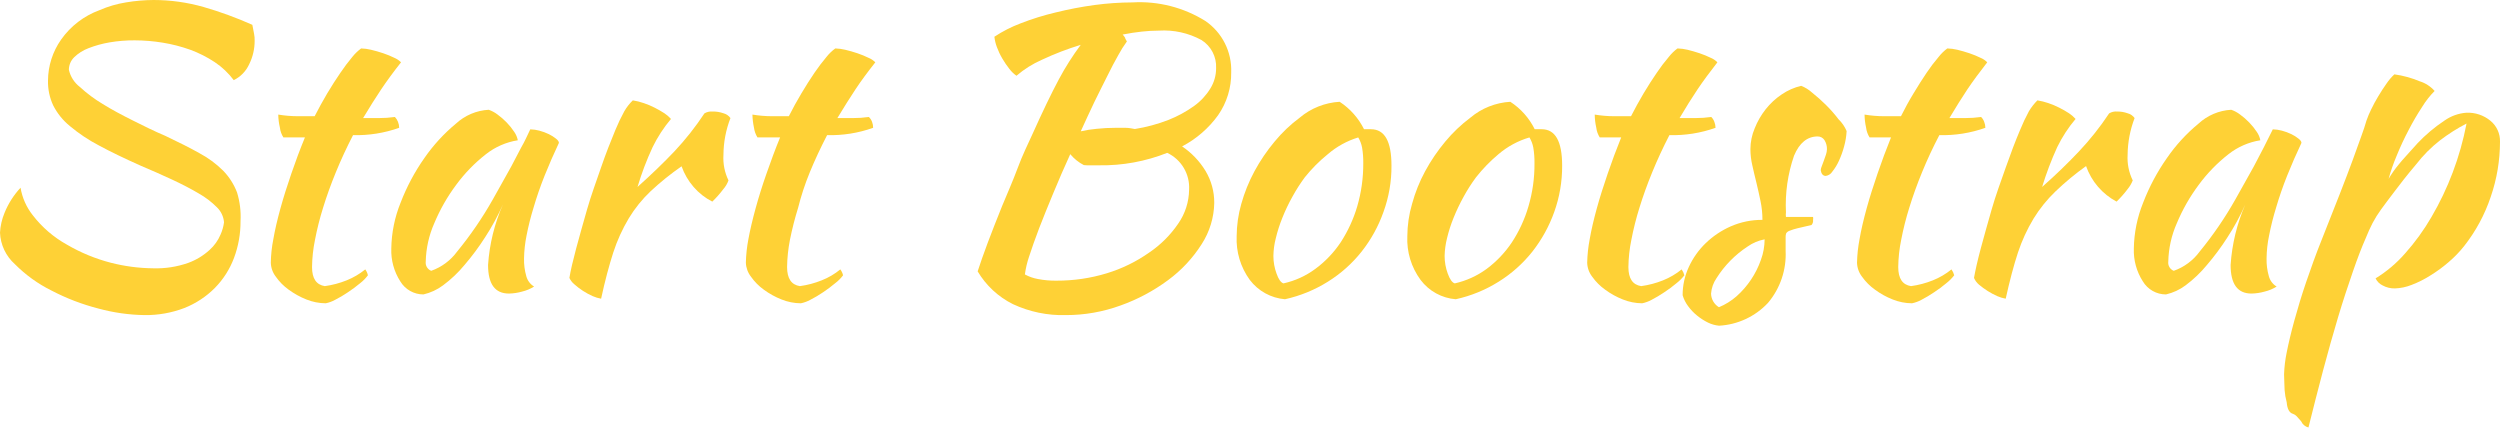
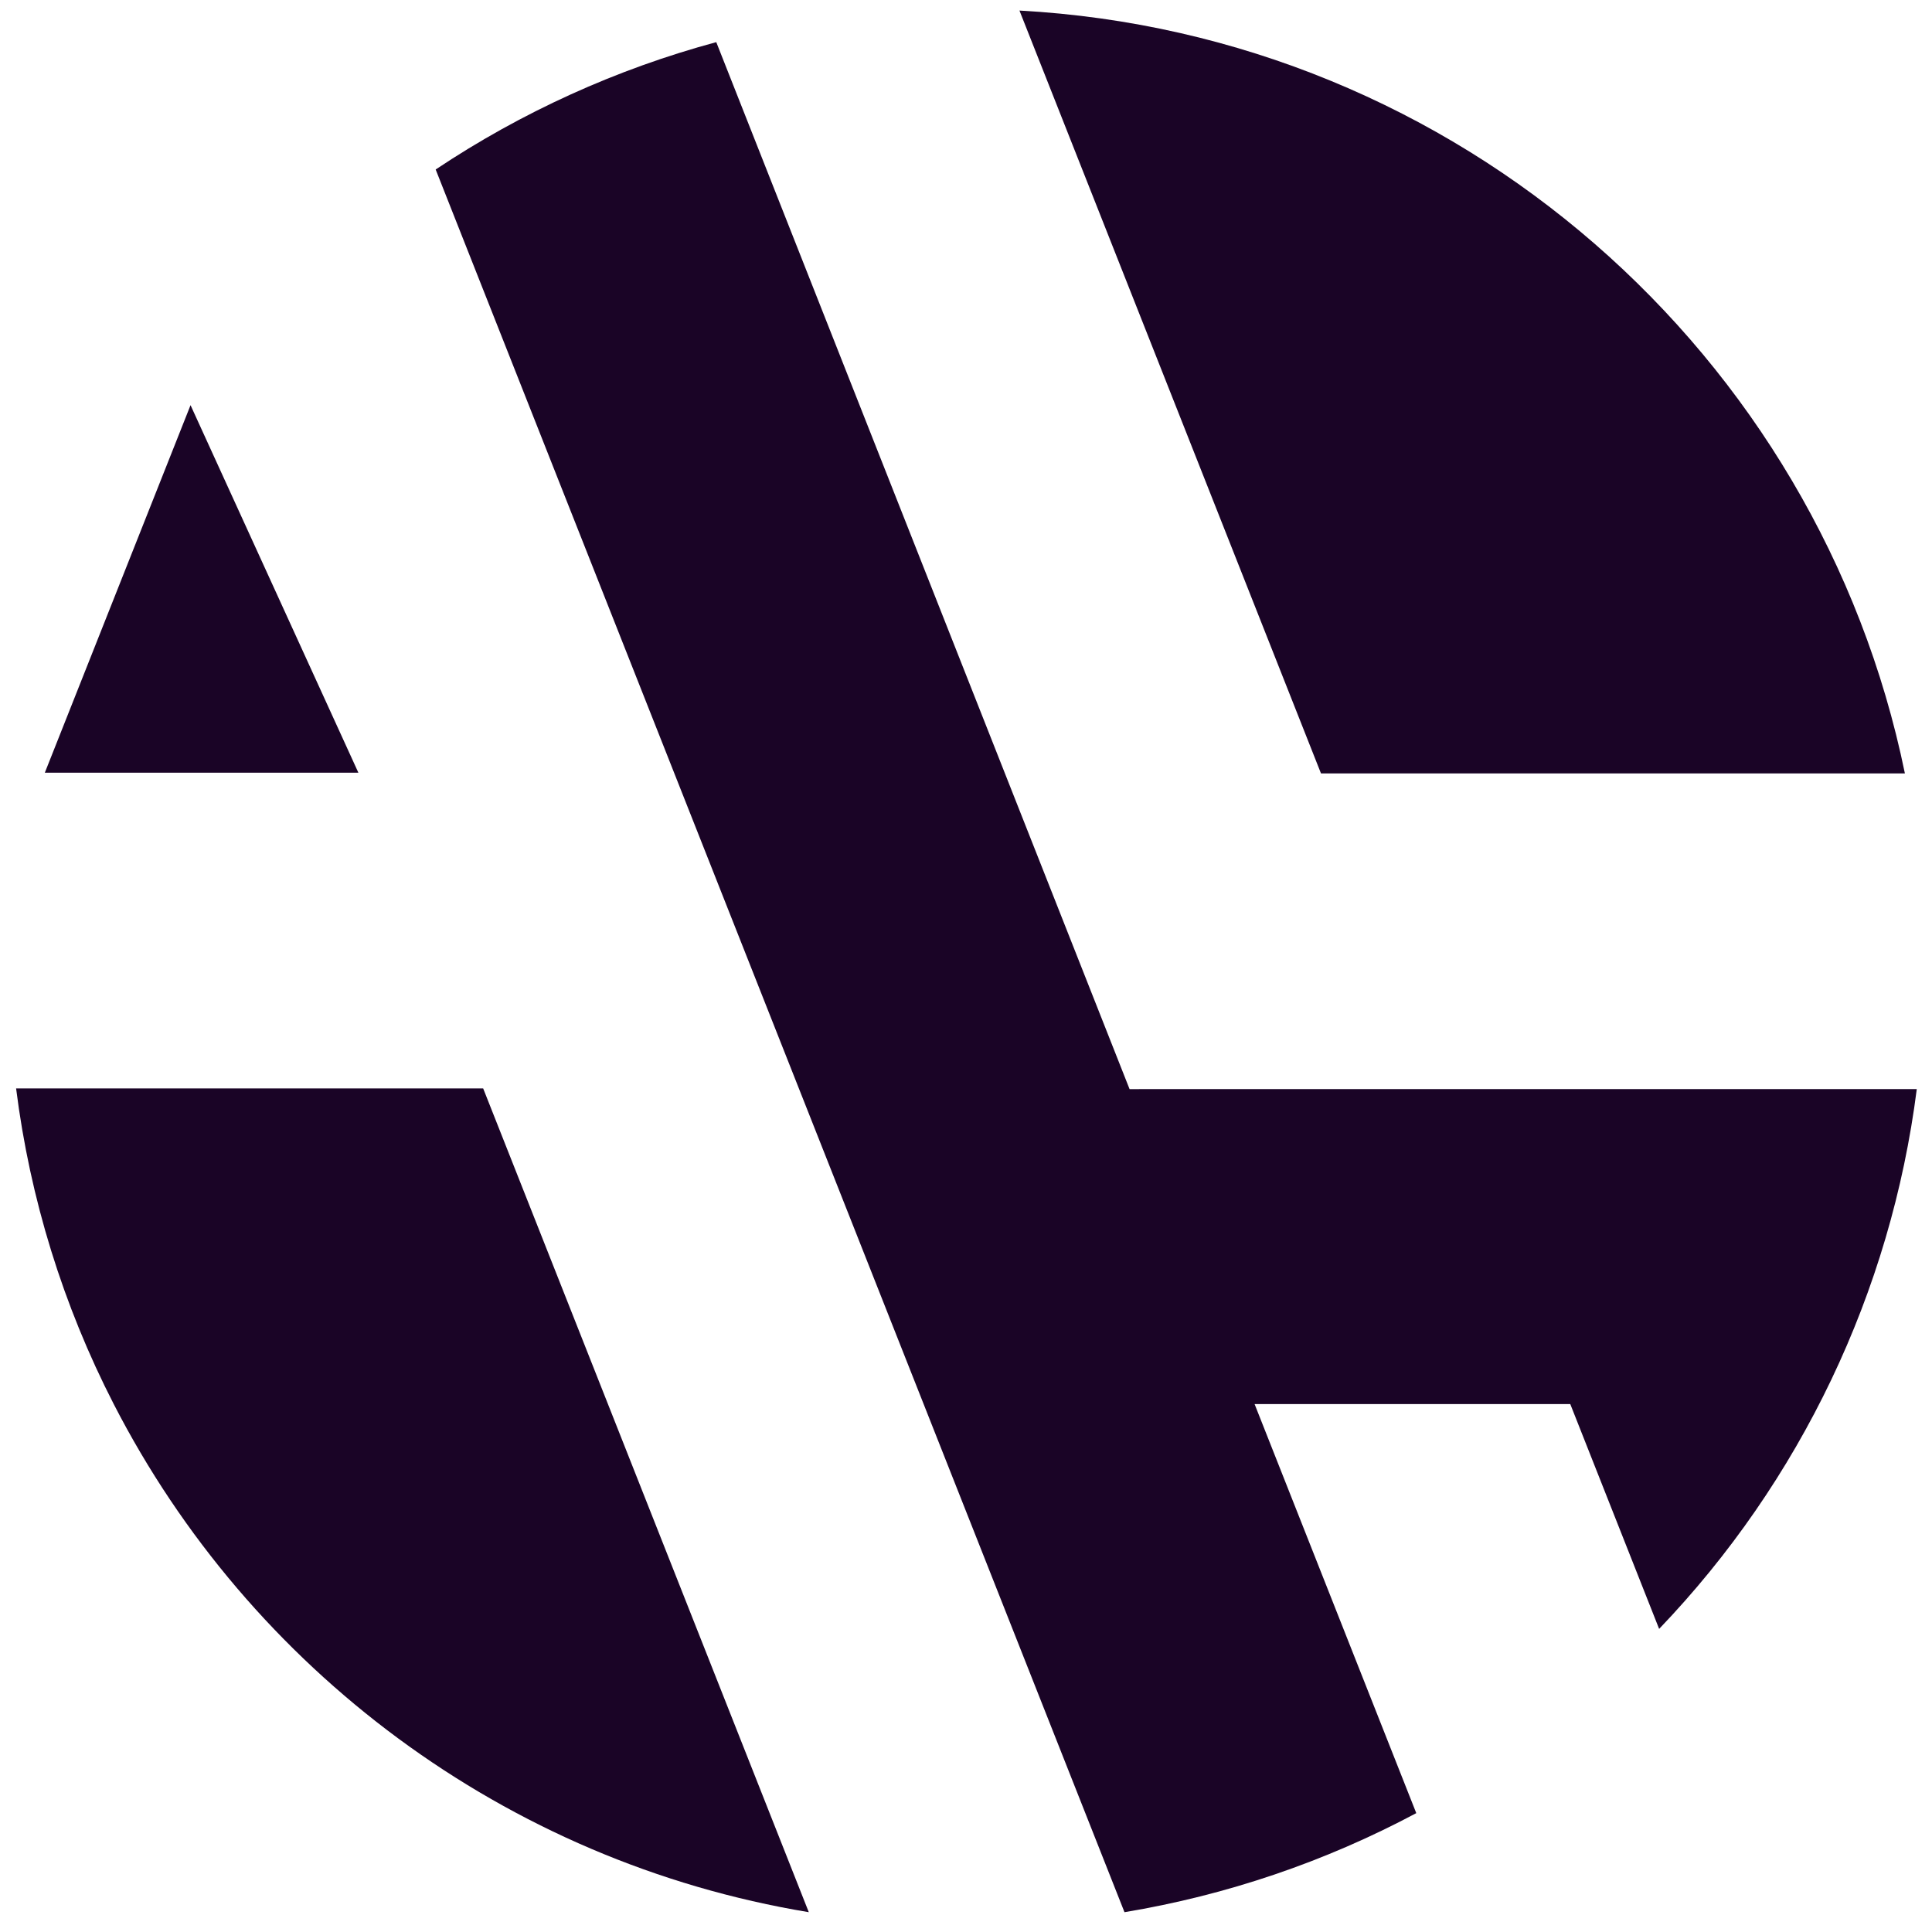
- <svg xmlns="http://www.w3.org/2000/svg" viewBox="0 0 228.66 39.08">
-   <style>.cls-1{fill:#fed136;}</style>
-   <path class="cls-1" d="M23.08,15.17c.07.4.13.68.16.83a2.66,2.66,0,0,1,.05.62,4.76,4.76,0,0,1-.51,2.18,3,3,0,0,1-1.4,1.43,7.12,7.12,0,0,0-1.73-1.64,10.8,10.8,0,0,0-2.25-1.14,14.23,14.23,0,0,0-2.53-.65,16,16,0,0,0-2.55-.21,13,13,0,0,0-2.32.19,9.91,9.91,0,0,0-1.91.53,3.79,3.79,0,0,0-1.31.83,1.61,1.61,0,0,0-.48,1.14,2.73,2.73,0,0,0,1,1.57,12.76,12.76,0,0,0,2.09,1.56c.82.51,1.74,1,2.74,1.5s2,1,3,1.42c1.2.57,2.24,1.09,3.11,1.58a9.31,9.31,0,0,1,2.16,1.59,5.83,5.83,0,0,1,1.28,2A7.5,7.5,0,0,1,22,33.12a9.43,9.43,0,0,1-.6,3.38,7.84,7.84,0,0,1-1.75,2.74,8.21,8.21,0,0,1-2.78,1.83,9.85,9.85,0,0,1-3.65.65A17,17,0,0,1,9,41.12a20,20,0,0,1-4.3-1.65,12.61,12.61,0,0,1-3.33-2.4A4.09,4.09,0,0,1,0,34.18a5.48,5.48,0,0,1,.41-1.8,7.5,7.5,0,0,1,1.47-2.31A5.49,5.49,0,0,0,3,32.59a10.14,10.14,0,0,0,3.13,2.69,15.79,15.79,0,0,0,4,1.65,16.23,16.23,0,0,0,3.87.51,8.83,8.83,0,0,0,3.23-.5,5.89,5.89,0,0,0,1.94-1.18,3.94,3.94,0,0,0,1-1.4,4,4,0,0,0,.32-1.13,2.14,2.14,0,0,0-.65-1.37,7.65,7.65,0,0,0-1.67-1.27c-.69-.41-1.5-.83-2.42-1.26s-1.88-.85-2.87-1.27c-1.48-.66-2.77-1.28-3.84-1.86a14.83,14.83,0,0,1-2.65-1.77,5.88,5.88,0,0,1-1.53-1.9,5.1,5.1,0,0,1-.47-2.26,6.57,6.57,0,0,1,1.2-3.75A7.41,7.41,0,0,1,9.1,13.83a10,10,0,0,1,2.42-.71,15.83,15.83,0,0,1,2.53-.22,16.76,16.76,0,0,1,4.57.64A34.29,34.29,0,0,1,23.08,15.17Z" transform="translate(0 -12.9)" />
-   <path class="cls-1" d="M25.92,25.47a2.16,2.16,0,0,1-.32-.9,5.75,5.75,0,0,1-.15-1.19,11.13,11.13,0,0,0,1.77.15h1.56c.36-.7.74-1.4,1.15-2.09s.82-1.32,1.21-1.89a17.57,17.57,0,0,1,1.09-1.45,4.35,4.35,0,0,1,.8-.77,4.29,4.29,0,0,1,.9.12c.37.09.74.19,1.12.32s.72.27,1,.41a1.89,1.89,0,0,1,.63.42c-.71.9-1.31,1.72-1.82,2.48s-1.06,1.64-1.65,2.62h1.44a10.58,10.58,0,0,0,1.47-.1,1.28,1.28,0,0,1,.28.44,1.5,1.5,0,0,1,.11.55,11.71,11.71,0,0,1-4.22.67c-.59,1.14-1.11,2.27-1.57,3.39s-.85,2.21-1.17,3.25a26.36,26.36,0,0,0-.74,2.94,13.17,13.17,0,0,0-.27,2.49q0,1.56,1.17,1.74a8.46,8.46,0,0,0,2-.53,6.68,6.68,0,0,0,1.7-1,1.42,1.42,0,0,1,.24.54,3.7,3.7,0,0,1-.72.73,12.51,12.51,0,0,1-1.12.83,10.47,10.47,0,0,1-1.17.69,3,3,0,0,1-.85.31,4.85,4.85,0,0,1-1.77-.35,7.38,7.38,0,0,1-1.61-.89,4.93,4.93,0,0,1-1.18-1.19,2.19,2.19,0,0,1-.46-1.29,11.94,11.94,0,0,1,.23-2.14c.15-.87.37-1.8.65-2.82s.62-2.08,1-3.19.79-2.21,1.24-3.3Z" transform="translate(0 -12.9)" />
-   <path class="cls-1" d="M48.5,24.73a3.45,3.45,0,0,1,.83.12,4.92,4.92,0,0,1,.87.32,3.48,3.48,0,0,1,.65.41q.27.21.27.39c-.47,1-.91,2-1.31,3s-.74,2-1,2.89a24.37,24.37,0,0,0-.65,2.58,11.63,11.63,0,0,0-.23,2.09,5.4,5.4,0,0,0,.21,1.64,1.58,1.58,0,0,0,.71.94,3.64,3.64,0,0,1-1.1.46,4.72,4.72,0,0,1-1.2.18c-1.28,0-1.91-.87-1.91-2.62A16.45,16.45,0,0,1,46,31.6a21.14,21.14,0,0,1-1.63,3,22.3,22.3,0,0,1-1.87,2.52A11.21,11.21,0,0,1,40.52,39a4.79,4.79,0,0,1-1.79.83,2.46,2.46,0,0,1-2.12-1.2,5.2,5.2,0,0,1-.82-3,11.6,11.6,0,0,1,.85-4.19,18.86,18.86,0,0,1,2.18-4.09,15.66,15.66,0,0,1,2.88-3.14,4.81,4.81,0,0,1,3-1.27,2.89,2.89,0,0,1,.8.43,6.43,6.43,0,0,1,.85.74,5.91,5.91,0,0,1,.69.86,2,2,0,0,1,.32.76A6.31,6.31,0,0,0,44.45,27a14.3,14.3,0,0,0-2.73,2.81,16.49,16.49,0,0,0-2,3.51,9.17,9.17,0,0,0-.78,3.5.8.8,0,0,0,.5.85,5,5,0,0,0,2.37-1.76,33.44,33.44,0,0,0,3.26-4.76l.79-1.41c.3-.52.6-1.07.91-1.63l.9-1.72C48,25.83,48.24,25.27,48.5,24.73Z" transform="translate(0 -12.9)" />
-   <path class="cls-1" d="M52.08,38.32c.11-.68.32-1.58.62-2.7s.64-2.32,1-3.58.83-2.53,1.27-3.81.89-2.42,1.31-3.43a17,17,0,0,1,.82-1.72,4.49,4.49,0,0,1,.78-1,5.82,5.82,0,0,1,1,.25,7.17,7.17,0,0,1,1,.42,10.06,10.06,0,0,1,.89.51,3,3,0,0,1,.6.52,12.47,12.47,0,0,0-1.68,2.58A26.67,26.67,0,0,0,58.31,30q1.9-1.7,3.38-3.26a26,26,0,0,0,2.74-3.47,1.24,1.24,0,0,1,.74-.17,2.8,2.8,0,0,1,1,.16,1.13,1.13,0,0,1,.64.44,9.39,9.39,0,0,0-.64,3.36,4.67,4.67,0,0,0,.46,2.34,2.52,2.52,0,0,1-.48.81,9.48,9.48,0,0,1-1,1.13A5.64,5.64,0,0,1,63.44,30a5.85,5.85,0,0,1-1.1-1.89,25,25,0,0,0-2.83,2.28,11.89,11.89,0,0,0-2,2.48A15.33,15.33,0,0,0,56.09,36c-.38,1.18-.76,2.59-1.11,4.22a3.32,3.32,0,0,1-.76-.23,6.46,6.46,0,0,1-.89-.48,6.29,6.29,0,0,1-.79-.6A1.65,1.65,0,0,1,52.08,38.32Z" transform="translate(0 -12.9)" />
-   <path class="cls-1" d="M69.28,25.47a2.31,2.31,0,0,1-.32-.9,6.42,6.42,0,0,1-.14-1.19,11.13,11.13,0,0,0,1.77.15h1.56c.35-.7.74-1.4,1.15-2.09s.81-1.32,1.2-1.89a17.48,17.48,0,0,1,1.1-1.45,4.05,4.05,0,0,1,.8-.77,4.46,4.46,0,0,1,.9.12c.37.09.74.19,1.12.32s.72.27,1,.41a1.85,1.85,0,0,1,.64.42c-.71.9-1.32,1.72-1.82,2.48s-1.06,1.64-1.65,2.62H78a10.37,10.37,0,0,0,1.47-.1,1.17,1.17,0,0,1,.29.44,1.49,1.49,0,0,1,.1.55,11.62,11.62,0,0,1-4.21.67c-.59,1.14-1.12,2.27-1.58,3.39S73.26,30.86,73,31.9a28.93,28.93,0,0,0-.75,2.94,14,14,0,0,0-.26,2.49q0,1.56,1.17,1.74a8.38,8.38,0,0,0,2-.53,6.35,6.35,0,0,0,1.7-1,1.47,1.47,0,0,1,.25.54,3.53,3.53,0,0,1-.73.73,12.33,12.33,0,0,1-1.11.83,10.47,10.47,0,0,1-1.17.69,3.1,3.1,0,0,1-.85.31,4.85,4.85,0,0,1-1.77-.35,7.16,7.16,0,0,1-1.61-.89,4.93,4.93,0,0,1-1.18-1.19,2.2,2.2,0,0,1-.47-1.29,13,13,0,0,1,.23-2.14c.16-.87.38-1.8.66-2.82s.61-2.08,1-3.19.79-2.21,1.24-3.3Z" transform="translate(0 -12.9)" />
-   <path class="cls-1" d="M112.61,19.52a6.68,6.68,0,0,1-1.2,3.92,9.49,9.49,0,0,1-3.29,2.85,7.24,7.24,0,0,1,2.14,2.24,5.61,5.61,0,0,1,.8,2.93,7.17,7.17,0,0,1-1.15,3.77,12.21,12.21,0,0,1-3.07,3.29,16.72,16.72,0,0,1-4.35,2.32,14.54,14.54,0,0,1-5,.88,10.74,10.74,0,0,1-4.84-1,7.78,7.78,0,0,1-3.23-3q.34-1.06.93-2.64c.39-1,.82-2.16,1.3-3.32s1-2.33,1.43-3.49.94-2.2,1.36-3.12c.9-2,1.7-3.67,2.41-5a24.86,24.86,0,0,1,2-3.15,26.71,26.71,0,0,0-3.54,1.36,9.33,9.33,0,0,0-2.34,1.47,2.91,2.91,0,0,1-.65-.63,8.15,8.15,0,0,1-.64-.94,6.29,6.29,0,0,1-.5-1.05,3.94,3.94,0,0,1-.23-.95,12,12,0,0,1,2.39-1.22,23.75,23.75,0,0,1,3.21-1,33.74,33.74,0,0,1,3.55-.68,26.83,26.83,0,0,1,3.49-.24,11.36,11.36,0,0,1,6.66,1.7A5.44,5.44,0,0,1,112.61,19.52ZM99.13,28a4,4,0,0,1-1.24-1c-.55,1.2-1.06,2.38-1.54,3.54s-.92,2.23-1.3,3.22-.68,1.86-.92,2.59A8.69,8.69,0,0,0,93.74,38a3.87,3.87,0,0,0,1.19.42,8.25,8.25,0,0,0,1.72.15,15.56,15.56,0,0,0,4.6-.68A13.63,13.63,0,0,0,105.11,36a9.93,9.93,0,0,0,2.65-2.64,5.53,5.53,0,0,0,1-3.11,3.51,3.51,0,0,0-2-3.37,16.2,16.2,0,0,1-6.23,1.14h-.76A3.79,3.79,0,0,1,99.13,28ZM106,15.7a14.6,14.6,0,0,0-1.57.09c-.56.06-1.14.15-1.75.27a1.33,1.33,0,0,1,.23.3c0,.1.11.21.16.33a10.77,10.77,0,0,0-.78,1.24c-.31.55-.65,1.18-1,1.9s-.77,1.51-1.19,2.39-.83,1.77-1.25,2.69a10.89,10.89,0,0,1,1.47-.23,16.47,16.47,0,0,1,1.71-.09c.31,0,.61,0,.91,0s.58.06.86.11a15.06,15.06,0,0,0,3.07-.83,10.86,10.86,0,0,0,2.35-1.28A5.48,5.48,0,0,0,110.7,21a3.51,3.51,0,0,0,.53-1.87,2.87,2.87,0,0,0-1.34-2.57A7.22,7.22,0,0,0,106,15.7Z" transform="translate(0 -12.9)" />
-   <path class="cls-1" d="M117.53,40.27a4.51,4.51,0,0,1-3.22-1.77,6.31,6.31,0,0,1-1.2-4,11,11,0,0,1,.42-2.94,14.51,14.51,0,0,1,1.21-3,16.37,16.37,0,0,1,1.84-2.71,13.15,13.15,0,0,1,2.3-2.19,6.21,6.21,0,0,1,3.65-1.45,6.4,6.4,0,0,1,2.23,2.51l.32,0,.31,0c1.26,0,1.88,1.11,1.88,3.33a12.13,12.13,0,0,1-.73,4.23,12.61,12.61,0,0,1-2,3.63,12.09,12.09,0,0,1-3.08,2.75A12.45,12.45,0,0,1,117.53,40.27Zm1.81-11.15a15.33,15.33,0,0,0-1.13,1.77,16.13,16.13,0,0,0-.92,1.93,13,13,0,0,0-.6,1.87,6.79,6.79,0,0,0-.22,1.62,4.65,4.65,0,0,0,.29,1.62c.18.52.4.82.63.89a7.68,7.68,0,0,0,2.92-1.33,9.7,9.7,0,0,0,2.31-2.42,12.49,12.49,0,0,0,1.52-3.3,13.82,13.82,0,0,0,.55-3.93,7.84,7.84,0,0,0-.11-1.45,2.8,2.8,0,0,0-.35-.92A7.71,7.71,0,0,0,121.45,27,13.82,13.82,0,0,0,119.34,29.12Z" transform="translate(0 -12.9)" />
-   <path class="cls-1" d="M133.15,40.27a4.47,4.47,0,0,1-3.22-1.77,6.25,6.25,0,0,1-1.21-4,10.62,10.62,0,0,1,.43-2.94,13.93,13.93,0,0,1,1.2-3,16.37,16.37,0,0,1,1.84-2.71,13.51,13.51,0,0,1,2.3-2.19,6.23,6.23,0,0,1,3.65-1.45,6.33,6.33,0,0,1,2.23,2.51l.32,0,.32,0c1.25,0,1.87,1.11,1.87,3.33a12.36,12.36,0,0,1-.72,4.23,12.87,12.87,0,0,1-2,3.63,12.09,12.09,0,0,1-3.08,2.75A12.39,12.39,0,0,1,133.15,40.27ZM135,29.12a15.33,15.33,0,0,0-1.13,1.77,17.83,17.83,0,0,0-.92,1.93,13,13,0,0,0-.6,1.87,7.34,7.34,0,0,0-.22,1.62,4.65,4.65,0,0,0,.29,1.62c.19.52.4.82.64.89a7.82,7.82,0,0,0,2.92-1.33,9.84,9.84,0,0,0,2.3-2.42,12.18,12.18,0,0,0,1.52-3.3,13.48,13.48,0,0,0,.55-3.93,7.84,7.84,0,0,0-.11-1.45,2.8,2.8,0,0,0-.35-.92A7.71,7.71,0,0,0,137.06,27,14.28,14.28,0,0,0,135,29.12Z" transform="translate(0 -12.9)" />
-   <path class="cls-1" d="M146.32,25.47a2.16,2.16,0,0,1-.32-.9,5.66,5.66,0,0,1-.14-1.19,10.94,10.94,0,0,0,1.77.15h1.55c.36-.7.74-1.4,1.15-2.09s.82-1.32,1.21-1.89a15.52,15.52,0,0,1,1.1-1.45,4.07,4.07,0,0,1,.79-.77,4.46,4.46,0,0,1,.91.12c.36.09.73.19,1.11.32s.72.27,1,.41a1.79,1.79,0,0,1,.63.42c-.7.9-1.31,1.72-1.82,2.48s-1.06,1.64-1.64,2.62h1.43a10.58,10.58,0,0,0,1.47-.1,1.15,1.15,0,0,1,.28.44,1.5,1.5,0,0,1,.11.55,11.67,11.67,0,0,1-4.22.67c-.59,1.14-1.11,2.27-1.57,3.39s-.85,2.21-1.17,3.25a26.36,26.36,0,0,0-.74,2.94,13.17,13.17,0,0,0-.27,2.49q0,1.56,1.17,1.74a8.46,8.46,0,0,0,2-.53,6.51,6.51,0,0,0,1.7-1,1.66,1.66,0,0,1,.25.54,4.13,4.13,0,0,1-.73.73,11.22,11.22,0,0,1-1.12.83,11.36,11.36,0,0,1-1.16.69,3.1,3.1,0,0,1-.85.31,4.85,4.85,0,0,1-1.77-.35,7.16,7.16,0,0,1-1.61-.89,5,5,0,0,1-1.19-1.19,2.19,2.19,0,0,1-.46-1.29,13,13,0,0,1,.23-2.14c.15-.87.37-1.8.65-2.82s.62-2.08,1-3.19.79-2.21,1.23-3.3Z" transform="translate(0 -12.9)" />
-   <path class="cls-1" d="M168.9,24.89a6.59,6.59,0,0,1-.23,1.4,8.34,8.34,0,0,1-.47,1.31,4.63,4.63,0,0,1-.61,1,.84.84,0,0,1-.6.39c-.26,0-.41-.2-.46-.53a1.13,1.13,0,0,1,.09-.34c.06-.15.12-.32.19-.51s.14-.38.2-.57a1.65,1.65,0,0,0,.09-.49,1.51,1.51,0,0,0-.23-.84.73.73,0,0,0-.62-.33c-.95,0-1.67.59-2.16,1.76a13.82,13.82,0,0,0-.74,5.18,1.57,1.57,0,0,0,0,.42h2.48a.85.85,0,0,1,0,.28.59.59,0,0,1-.14.46l-1.29.3a5.39,5.39,0,0,0-.73.23.59.59,0,0,0-.3.23,1,1,0,0,0-.05.33c0,.19,0,.38,0,.57s0,.42,0,.7a6.88,6.88,0,0,1-1.61,4.76,6.61,6.61,0,0,1-4.48,2.09,2.94,2.94,0,0,1-1-.28,5.19,5.19,0,0,1-1-.64,4.54,4.54,0,0,1-.83-.87,3.1,3.1,0,0,1-.5-1,6.11,6.11,0,0,1,.57-2.59,7.21,7.21,0,0,1,1.54-2.17,7.86,7.86,0,0,1,2.3-1.54,7.11,7.11,0,0,1,2.89-.59,8.42,8.42,0,0,0-.18-1.74c-.12-.57-.24-1.12-.37-1.65s-.26-1.06-.37-1.57a6.56,6.56,0,0,1-.18-1.51,4.93,4.93,0,0,1,.39-1.9,7,7,0,0,1,1-1.74,6.42,6.42,0,0,1,1.48-1.37,5.33,5.33,0,0,1,1.77-.78,3.23,3.23,0,0,1,1,.62,14.82,14.82,0,0,1,1.29,1.15,12.13,12.13,0,0,1,1.13,1.29A3.24,3.24,0,0,1,168.9,24.89ZM157.22,41a5.82,5.82,0,0,0,1.61-1,8,8,0,0,0,2.23-3.33,5.54,5.54,0,0,0,.34-1.88,4,4,0,0,0-1.56.66A9.54,9.54,0,0,0,157,38.34a2.86,2.86,0,0,0-.5,1.42A1.5,1.5,0,0,0,157.22,41Z" transform="translate(0 -12.9)" />
-   <path class="cls-1" d="M171,25.47a2.16,2.16,0,0,1-.32-.9,5.66,5.66,0,0,1-.14-1.19,10.94,10.94,0,0,0,1.77.15h1.56c.35-.7.73-1.4,1.15-2.09s.81-1.32,1.2-1.89a15.52,15.52,0,0,1,1.1-1.45,4.07,4.07,0,0,1,.79-.77,4.46,4.46,0,0,1,.91.12c.36.09.73.19,1.11.32s.72.27,1,.41a1.79,1.79,0,0,1,.63.42c-.7.9-1.31,1.72-1.82,2.48s-1.05,1.64-1.64,2.62h1.43a10.58,10.58,0,0,0,1.47-.1,1.15,1.15,0,0,1,.28.44,1.5,1.5,0,0,1,.11.55,11.66,11.66,0,0,1-4.21.67c-.6,1.14-1.12,2.27-1.58,3.39s-.85,2.21-1.17,3.25a26.36,26.36,0,0,0-.74,2.94,13.17,13.17,0,0,0-.27,2.49q0,1.56,1.17,1.74a8.46,8.46,0,0,0,2-.53,6.51,6.51,0,0,0,1.7-1,1.66,1.66,0,0,1,.25.54,4.13,4.13,0,0,1-.73.73,11.22,11.22,0,0,1-1.12.83,11.36,11.36,0,0,1-1.16.69,3.1,3.1,0,0,1-.85.31,4.85,4.85,0,0,1-1.77-.35,7.16,7.16,0,0,1-1.61-.89,5,5,0,0,1-1.19-1.19,2.19,2.19,0,0,1-.46-1.29,13,13,0,0,1,.23-2.14c.15-.87.37-1.8.65-2.82s.62-2.08,1-3.19.79-2.21,1.23-3.3Z" transform="translate(0 -12.9)" />
-   <path class="cls-1" d="M180.55,38.32c.12-.68.32-1.58.62-2.7s.64-2.32,1-3.58.83-2.53,1.28-3.81.88-2.42,1.31-3.43a17.28,17.28,0,0,1,.81-1.72,5.13,5.13,0,0,1,.78-1,6.15,6.15,0,0,1,1,.25,7.54,7.54,0,0,1,1,.42,8.8,8.8,0,0,1,.89.51,3,3,0,0,1,.6.52,12.47,12.47,0,0,0-1.68,2.58A29.42,29.42,0,0,0,186.78,30c1.28-1.13,2.4-2.22,3.38-3.26a26.08,26.08,0,0,0,2.75-3.47,1.22,1.22,0,0,1,.74-.17,2.75,2.75,0,0,1,.95.16,1.13,1.13,0,0,1,.64.44,9.61,9.61,0,0,0-.64,3.36,4.66,4.66,0,0,0,.47,2.34,3,3,0,0,1-.48.81,9.57,9.57,0,0,1-1,1.13,5.88,5.88,0,0,1-2.79-3.25A25.16,25.16,0,0,0,188,30.41a12.57,12.57,0,0,0-2,2.48A15.32,15.32,0,0,0,184.57,36c-.39,1.18-.76,2.59-1.12,4.22a3.47,3.47,0,0,1-.76-.23A7,7,0,0,1,181,38.93,1.65,1.65,0,0,1,180.55,38.32Z" transform="translate(0 -12.9)" />
-   <path class="cls-1" d="M207.88,24.73a3.45,3.45,0,0,1,.83.12,4.92,4.92,0,0,1,.87.32,3.48,3.48,0,0,1,.65.41q.27.21.27.39c-.47,1-.91,2-1.31,3s-.74,2-1,2.89a24.37,24.37,0,0,0-.65,2.58,10.79,10.79,0,0,0-.23,2.09,5.4,5.4,0,0,0,.21,1.64,1.58,1.58,0,0,0,.71.94,3.64,3.64,0,0,1-1.1.46,4.72,4.72,0,0,1-1.2.18c-1.28,0-1.91-.87-1.91-2.62a16.7,16.7,0,0,1,1.34-5.52,21.14,21.14,0,0,1-1.63,3,22.3,22.3,0,0,1-1.87,2.52A11.21,11.21,0,0,1,199.9,39a4.79,4.79,0,0,1-1.79.83,2.46,2.46,0,0,1-2.12-1.2,5.2,5.2,0,0,1-.82-3,11.6,11.6,0,0,1,.85-4.19,18.86,18.86,0,0,1,2.18-4.09,15.37,15.37,0,0,1,2.88-3.14,4.81,4.81,0,0,1,3-1.27,2.89,2.89,0,0,1,.8.43,6.43,6.43,0,0,1,.85.74,5.91,5.91,0,0,1,.69.86,2,2,0,0,1,.32.76A6.31,6.31,0,0,0,203.83,27a14.3,14.3,0,0,0-2.73,2.81,16.49,16.49,0,0,0-2,3.51,9.17,9.17,0,0,0-.78,3.5.8.8,0,0,0,.5.85,5,5,0,0,0,2.37-1.76,33.44,33.44,0,0,0,3.26-4.76l.79-1.41c.3-.52.6-1.07.91-1.63l.9-1.72C207.34,25.83,207.62,25.27,207.88,24.73Z" transform="translate(0 -12.9)" />
-   <path class="cls-1" d="M209.72,50.75c-.33-.09-.52-.45-.57-1.06a5.94,5.94,0,0,1-.19-1.1c0-.42-.05-.91-.05-1.45a11.83,11.83,0,0,1,.24-2c.17-.86.4-1.83.7-2.92s.65-2.26,1.08-3.52.89-2.54,1.41-3.84c.64-1.63,1.19-3,1.67-4.23s.86-2.23,1.18-3.1.58-1.59.78-2.16.36-1,.48-1.45a8.64,8.64,0,0,1,.42-1,13.36,13.36,0,0,1,.66-1.22c.24-.41.5-.8.76-1.17a4.92,4.92,0,0,1,.71-.83,9.44,9.44,0,0,1,2.33.64,3,3,0,0,1,1.35.88,7.92,7.92,0,0,0-1.13,1.44,23.25,23.25,0,0,0-1.24,2.12,25.29,25.29,0,0,0-1.1,2.36,17.08,17.08,0,0,0-.74,2.12,10.32,10.32,0,0,1,.92-1.31c.37-.47,1-1.12,1.73-1.95a14.22,14.22,0,0,1,2.46-2.07,4,4,0,0,1,2-.72,3.23,3.23,0,0,1,2.21.74,2.39,2.39,0,0,1,.87,1.91,15.52,15.52,0,0,1-.85,5.05,15,15,0,0,1-2.44,4.51A10.39,10.39,0,0,1,224,36.84a12.57,12.57,0,0,1-1.7,1.25,9.34,9.34,0,0,1-1.73.87,4.5,4.5,0,0,1-1.52.32,2.24,2.24,0,0,1-1.12-.27,1.36,1.36,0,0,1-.65-.65,11.69,11.69,0,0,0,2.69-2.27,20.19,20.19,0,0,0,2.42-3.34,26.61,26.61,0,0,0,1.95-4.09,27.19,27.19,0,0,0,1.26-4.46,16,16,0,0,0-2.43,1.54A12.33,12.33,0,0,0,221,27.92c-.85,1-1.52,1.87-2,2.51s-.9,1.18-1.22,1.63a10.31,10.31,0,0,0-.78,1.25c-.2.39-.42.87-.65,1.44-.33.75-.72,1.75-1.15,3s-.89,2.62-1.35,4.16-.92,3.17-1.38,4.9-.9,3.47-1.33,5.19a1,1,0,0,1-.67-.57c-.19-.21-.33-.36-.41-.46A.81.81,0,0,0,209.72,50.75Z" transform="translate(0 -12.9)" />
+ <svg xmlns="http://www.w3.org/2000/svg" id="Layer_1" data-name="Layer 1" viewBox="0 0 2048 2048">
+   <defs>
+     <style>.cls-1{fill:#1a0426;}</style>
+   </defs>
+   <polygon class="cls-1" points="379.9 819.09 47.52 819.09 201.98 429.49 379.9 819.09" />
+   <path class="cls-1" d="M1400.29,819.83,1080.67,11.19C1546,36.54,1928,375.18,2019.26,819.83Z" />
+   <path class="cls-1" d="M1225.46,1154.48h806.41a1012.41,1012.41,0,0,1-273.12,572.22l-94.19-238.31H1329.92L1501.31,1922A1008.49,1008.49,0,0,1,1192,2027L979.1,1488.39,846.83,1153.75l-385-974.08a1011,1011,0,0,1,297.44-135l438.12,1109.84" />
+   <path class="cls-1" d="M857.35,2027c-321.92-53.33-592.73-258.07-736.79-538.61A1008.55,1008.55,0,0,1,17.07,1153.75h495.1l132.29,334.64Z" />
</svg>
